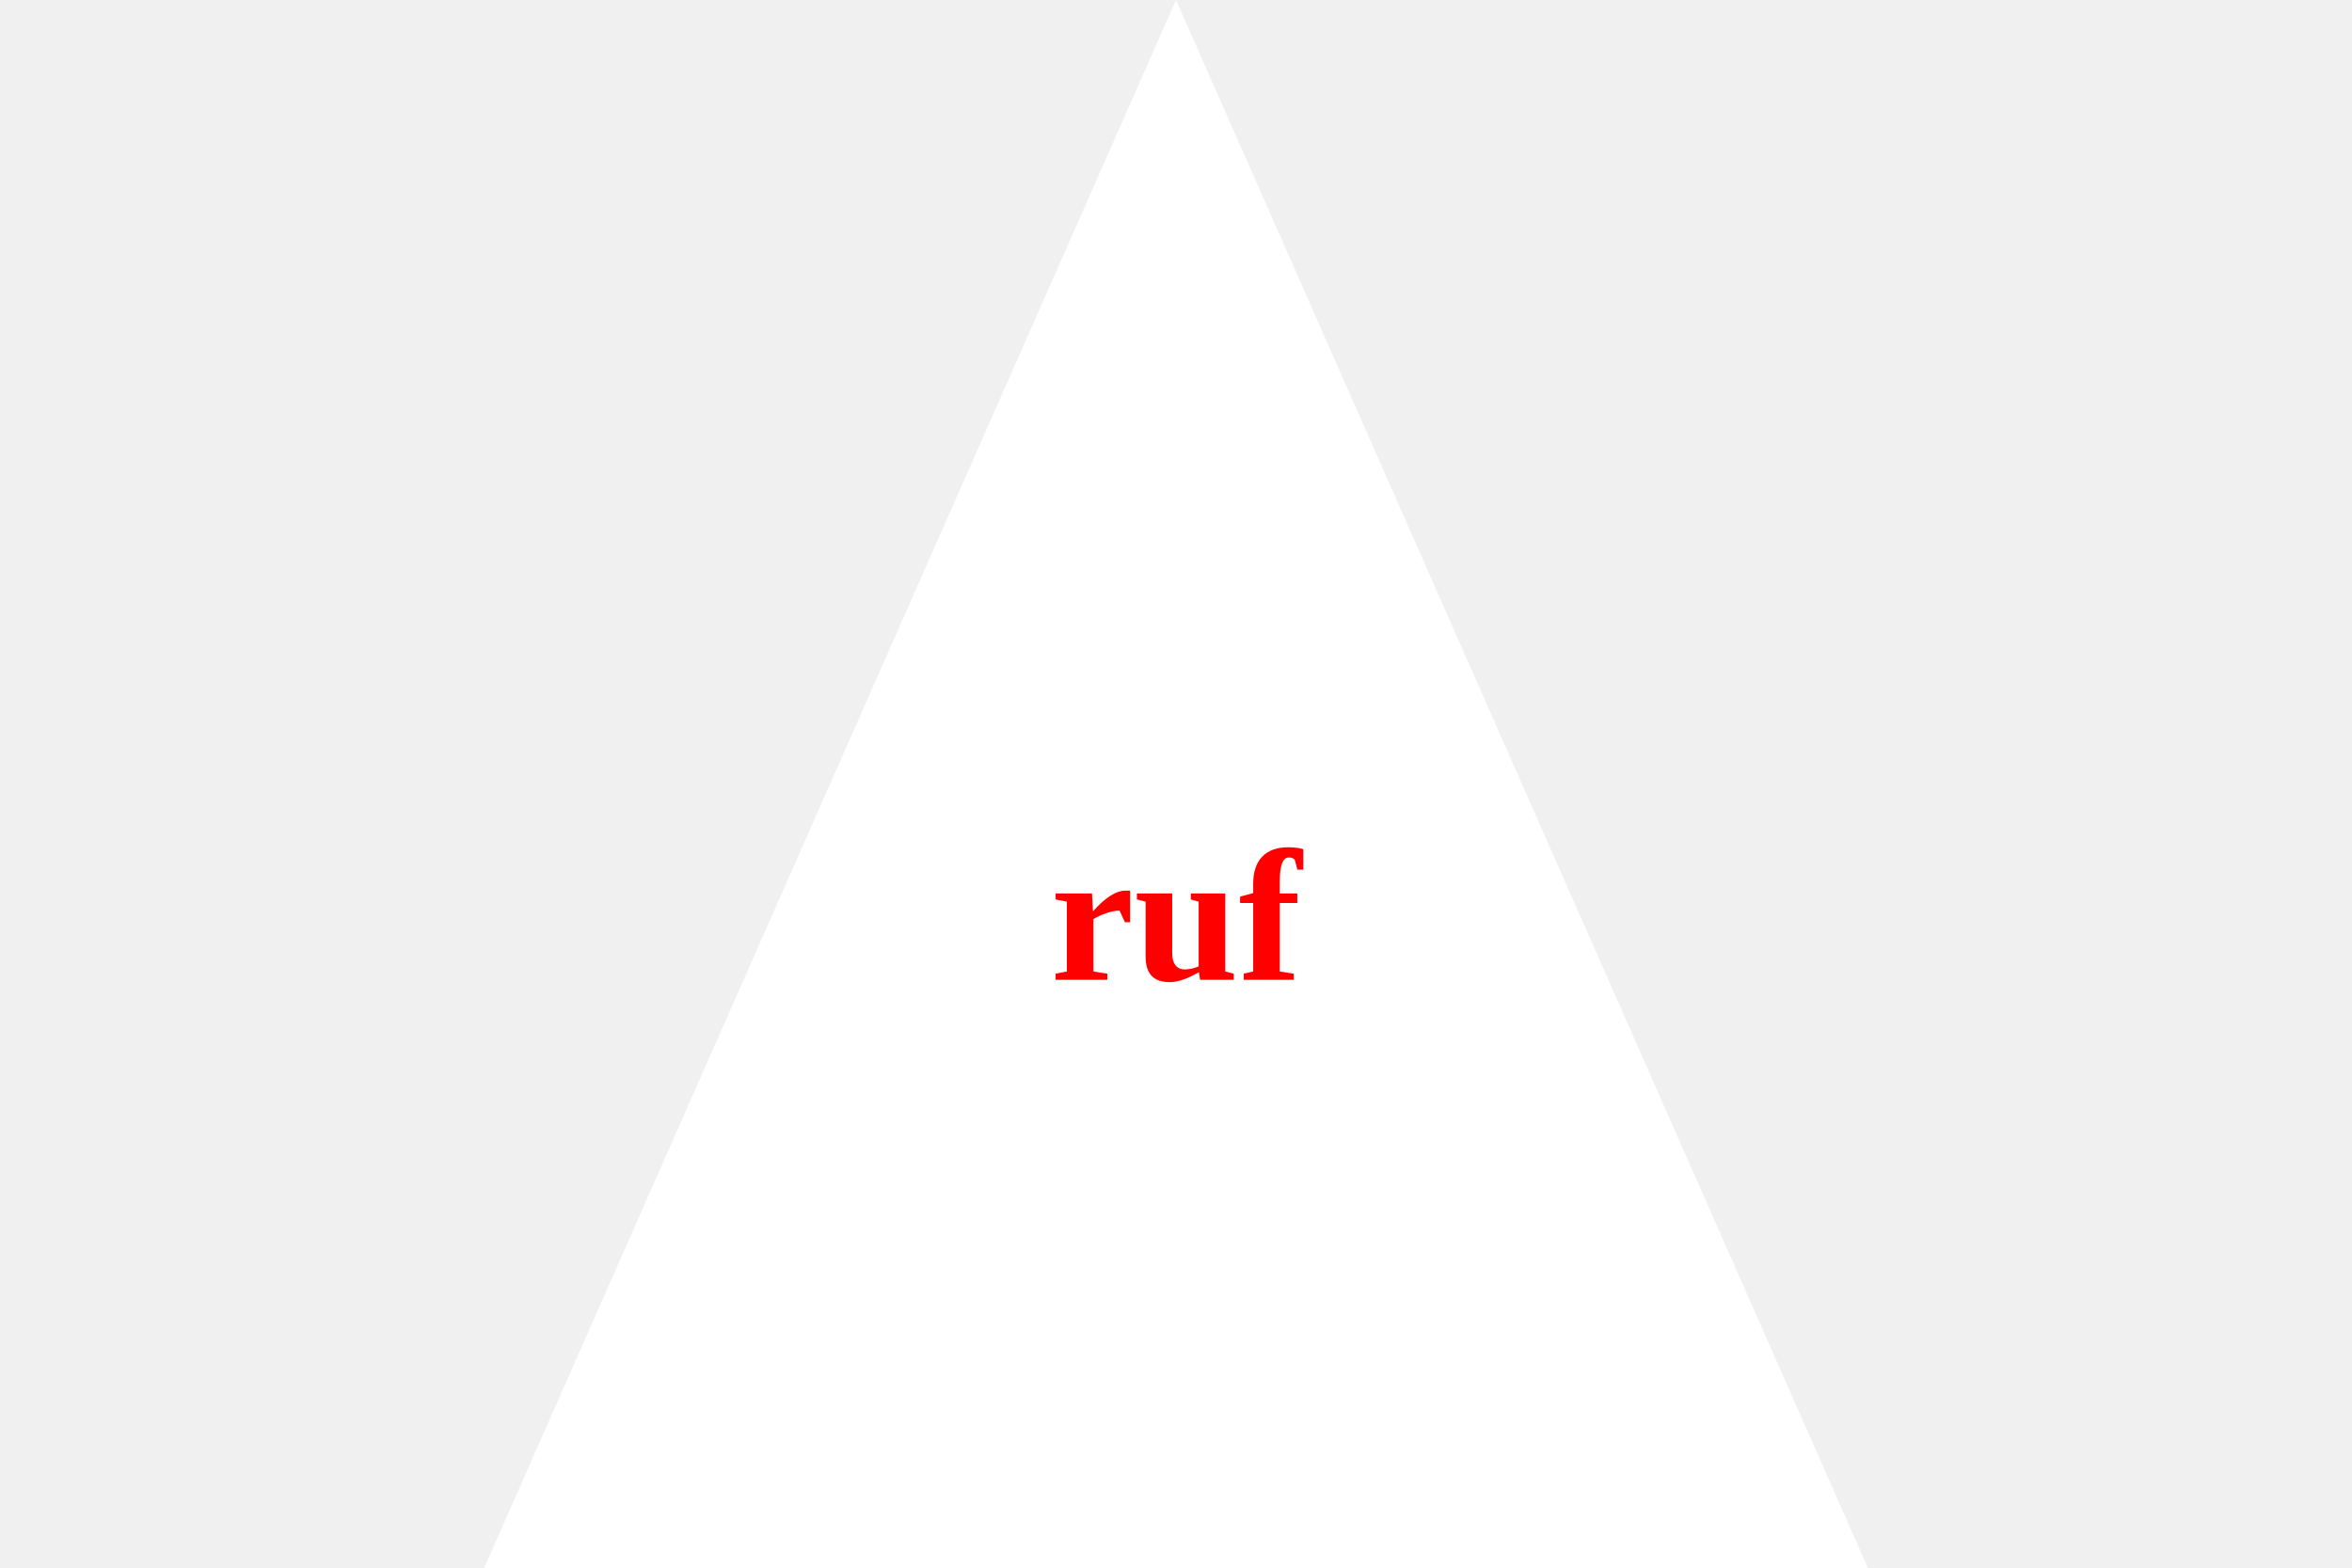
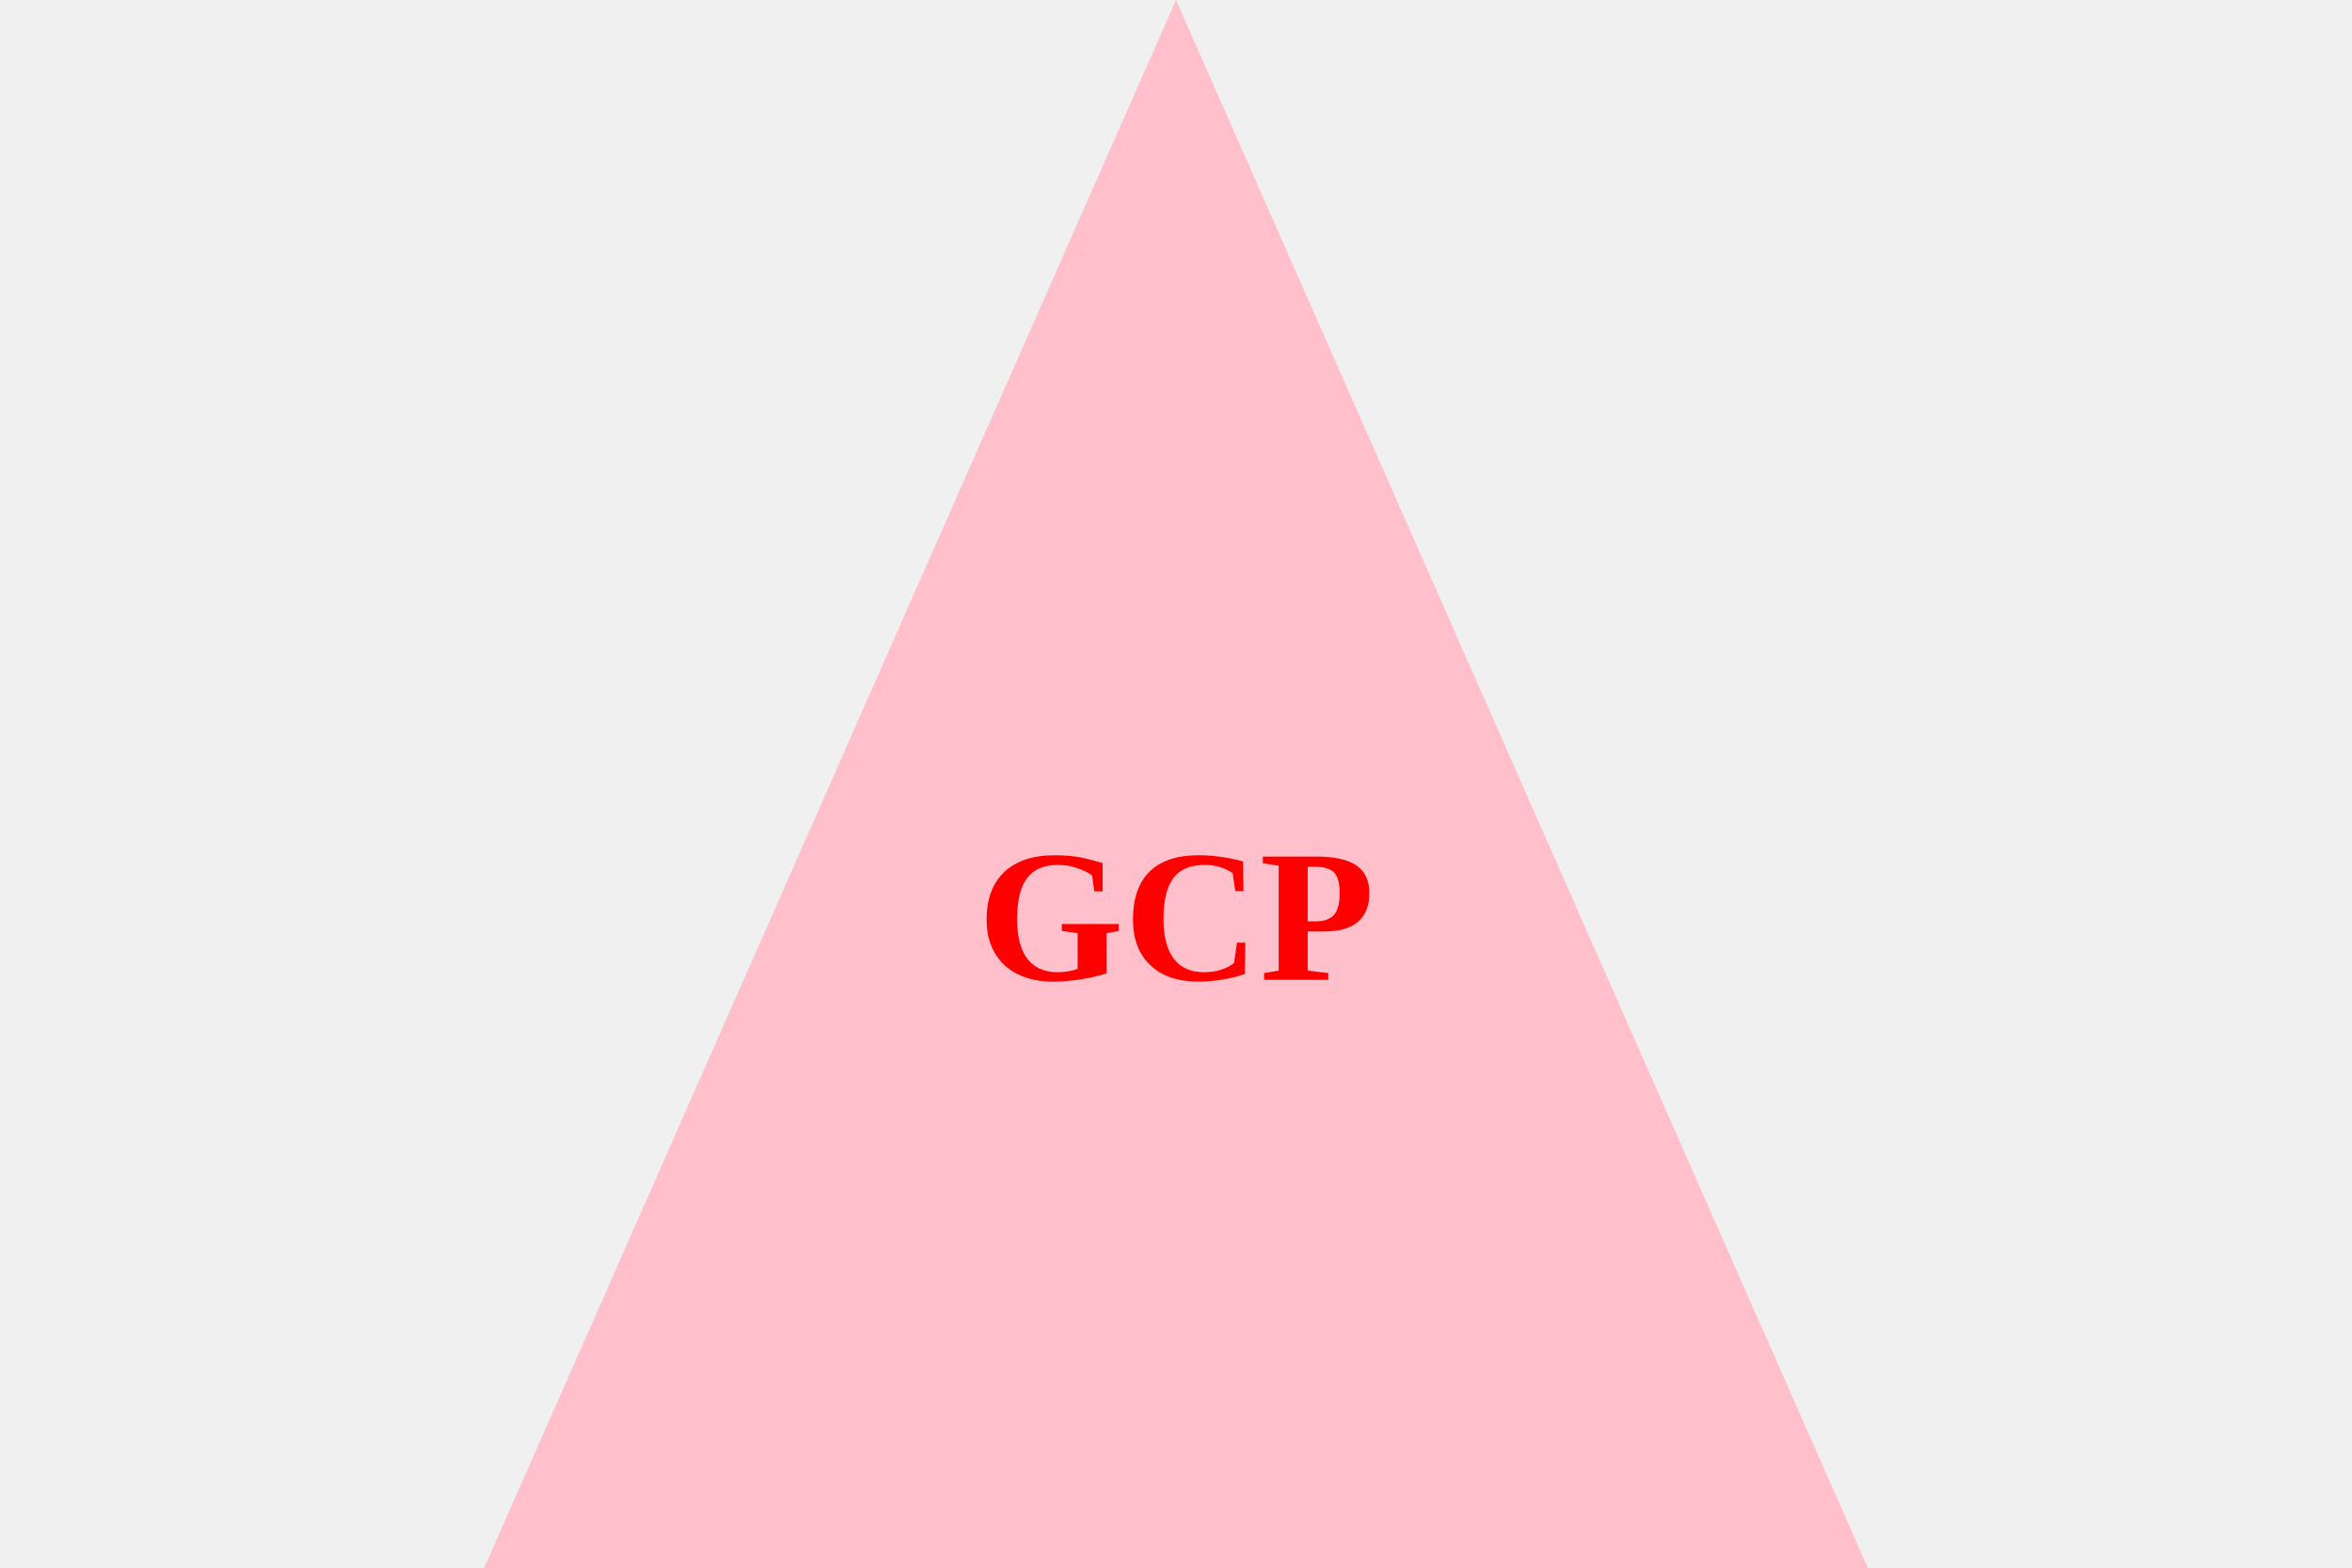
<svg width="300" height="200">
-   <polygon points="150,0 0,340 300,340" style="fill:white" />
-   <text x="150" y="125" text-anchor="middle" fill="red" font-weight="bold" font-size="2em">ruf</text>
+   <polygon points="150,0 0,340 300,340" style="fill:pink" />
+   <text x="150" y="125" text-anchor="middle" fill="Red" font-weight="bold" font-size="2em">GCP</text>
</svg>
